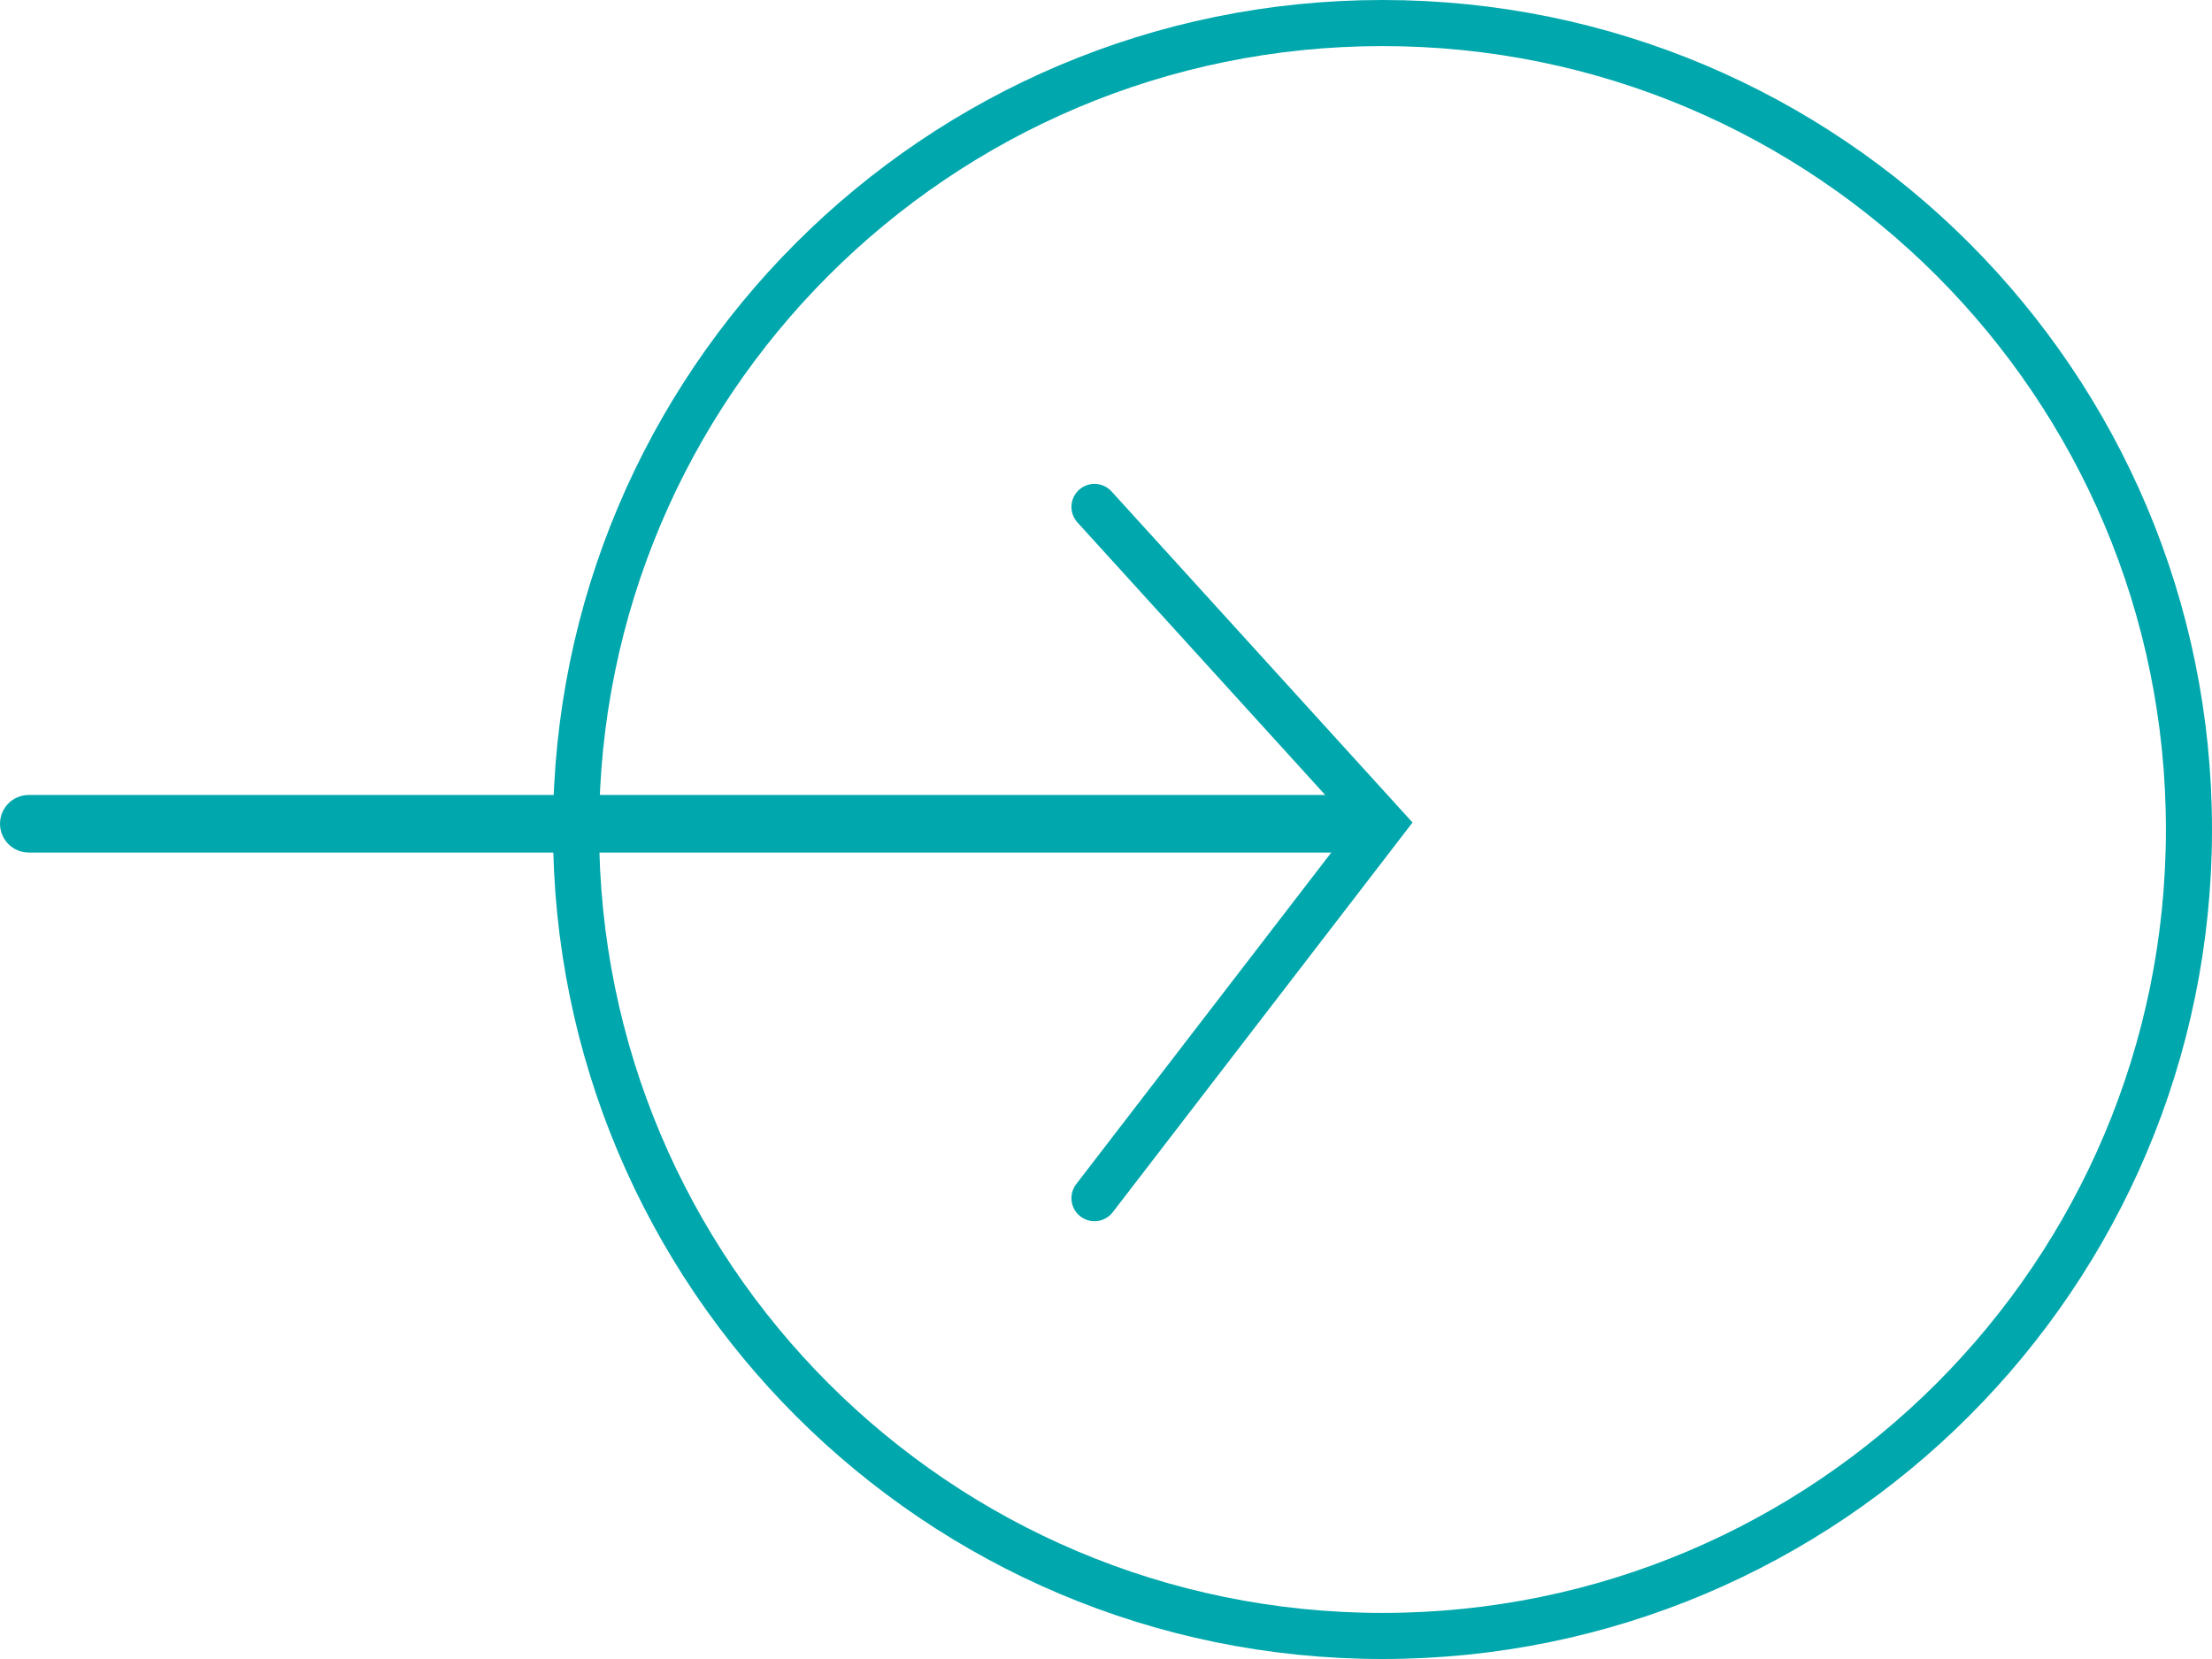
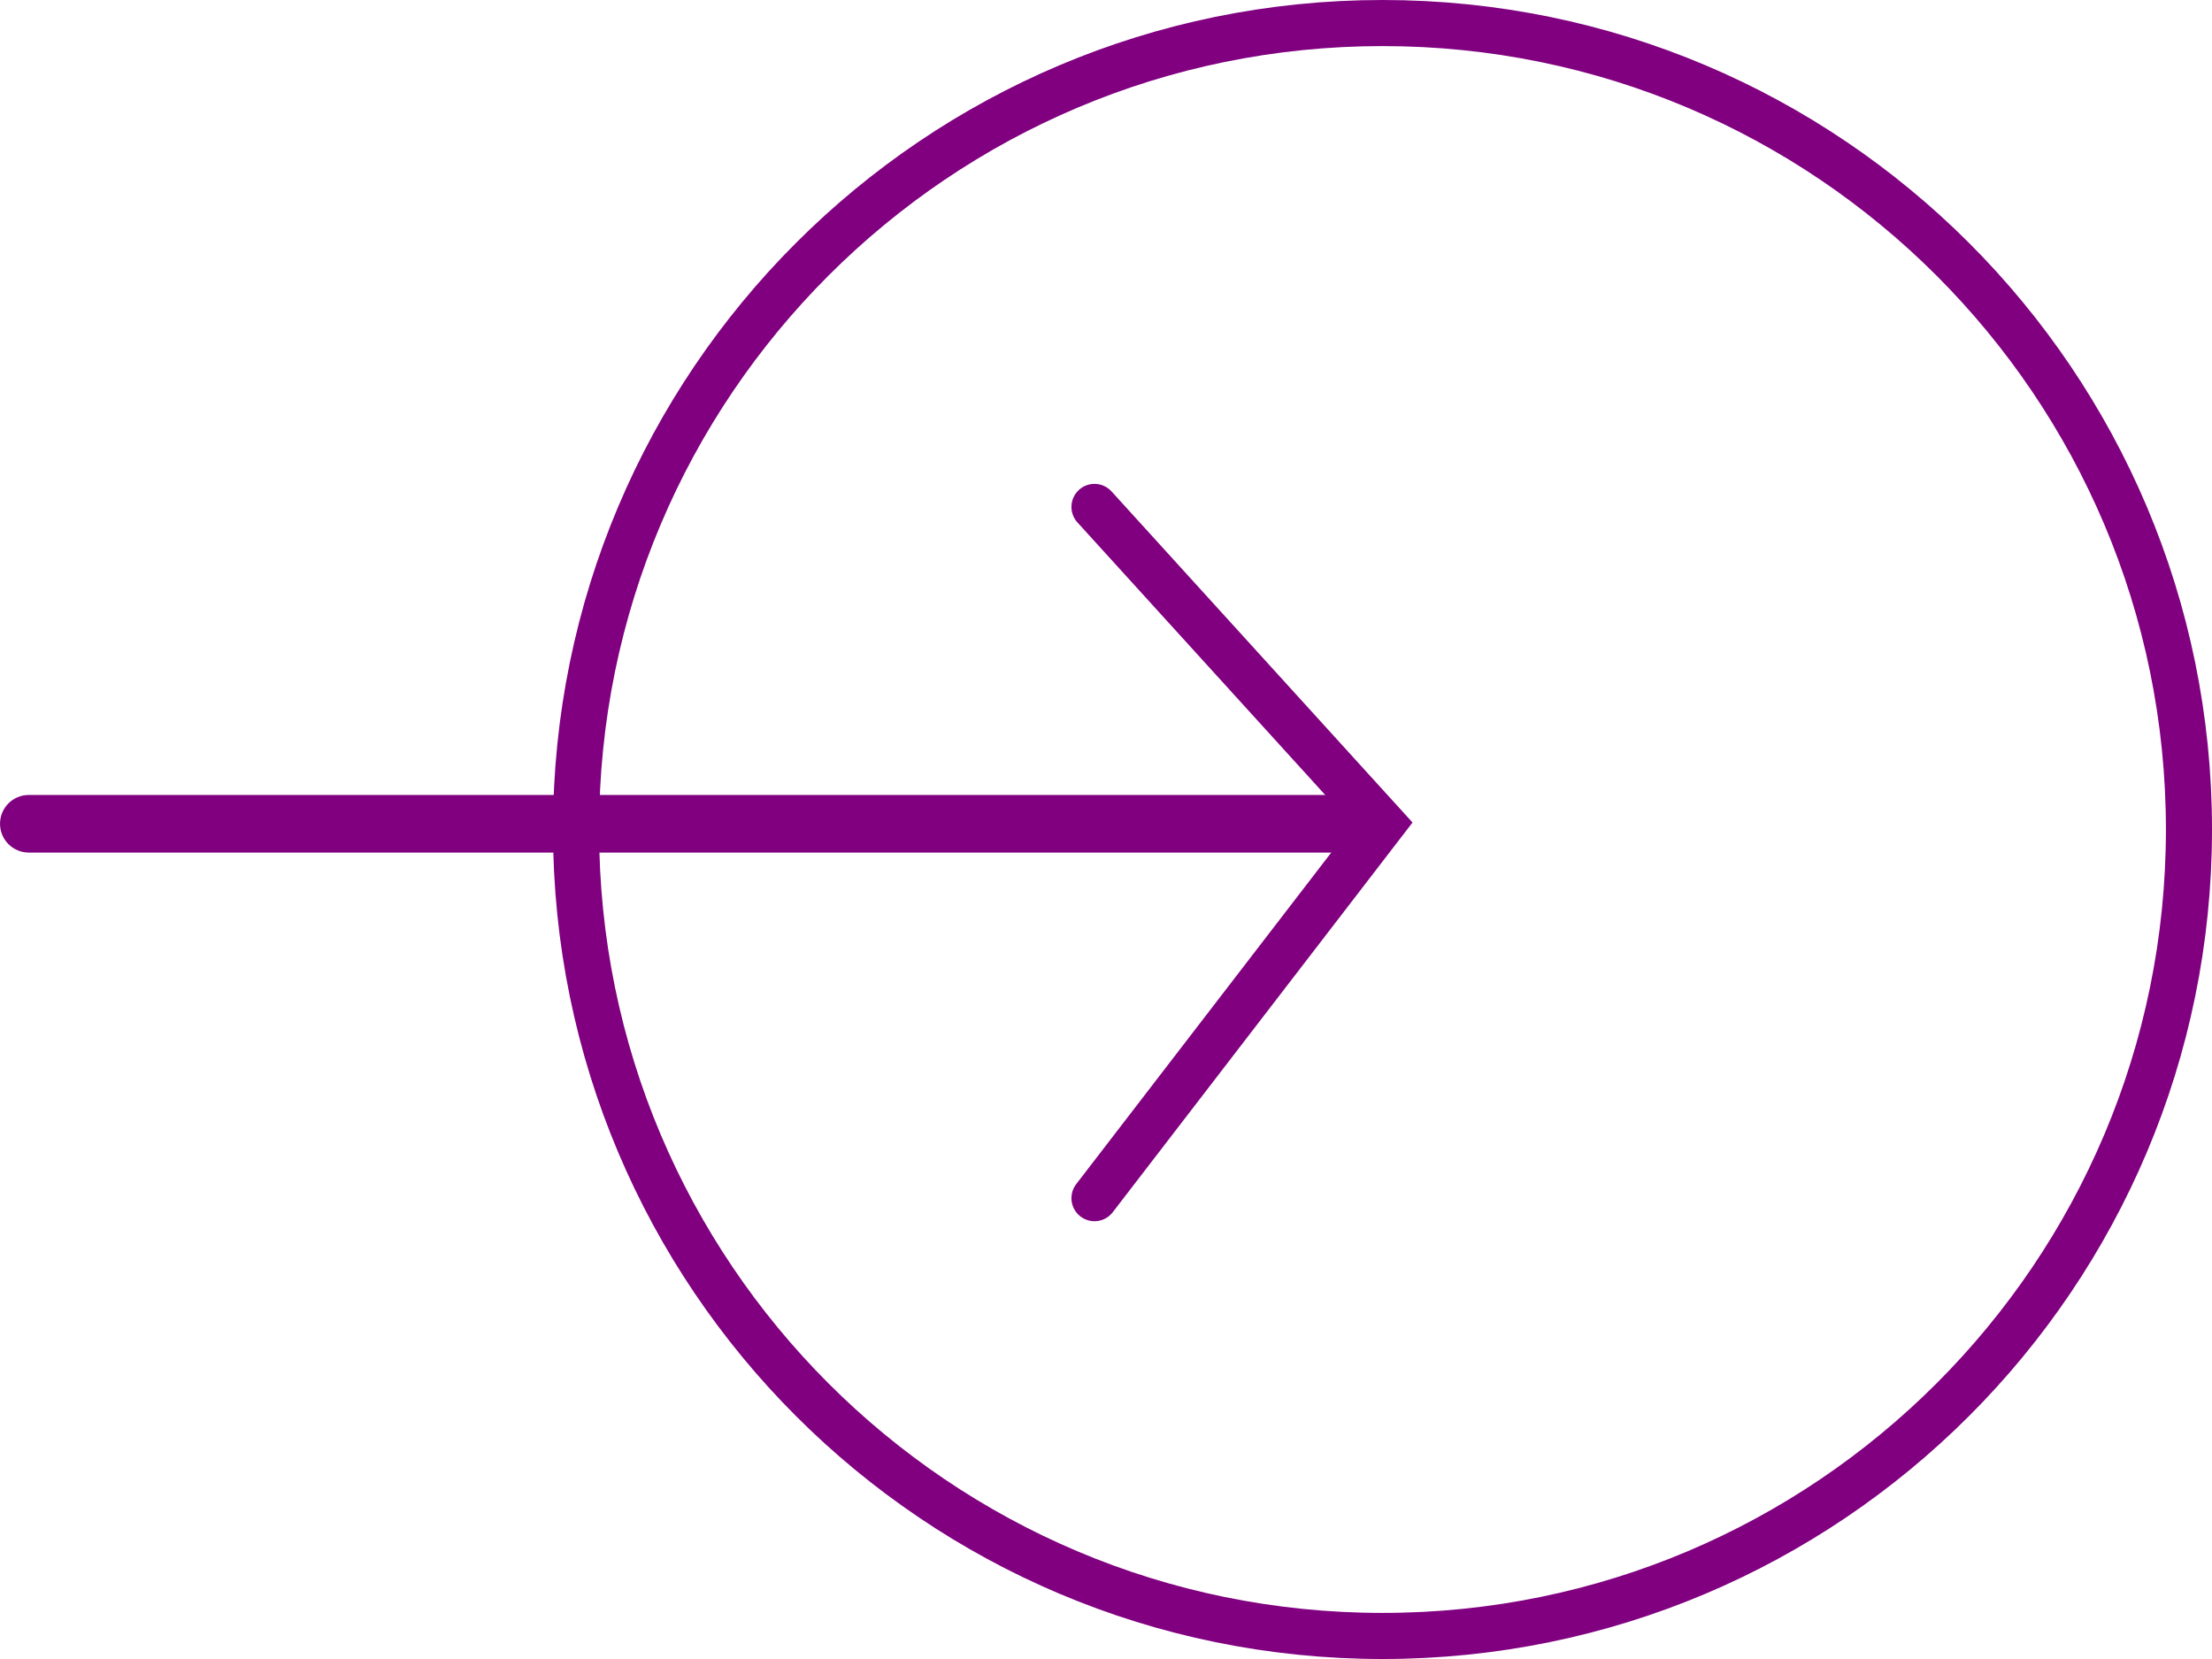
<svg xmlns="http://www.w3.org/2000/svg" width="48" height="36" viewBox="0 0 48 36" fill="none">
-   <circle cx="30" cy="18" r="17.5" stroke="#00A7AC" />
-   <rect x="0.312" y="18.188" width="0.625" height="29.375" rx="0.312" transform="rotate(-90 0.3125 18.1875)" stroke="#00A7AC" stroke-width="0.625" />
-   <path d="M23.75 26L30 17.875L23.75 11" stroke="#00A7AC" stroke-linecap="round" />
+   <circle cx="30" cy="18" r="17.5" stroke="#800080" />
+   <rect x="0.312" y="18.188" width="0.625" height="29.375" rx="0.312" transform="rotate(-90 0.3125 18.1875)" stroke="#800080" stroke-width="0.625" />
+   <path d="M23.75 26L30 17.875L23.75 11" stroke="#800080" stroke-linecap="round" />
</svg>
